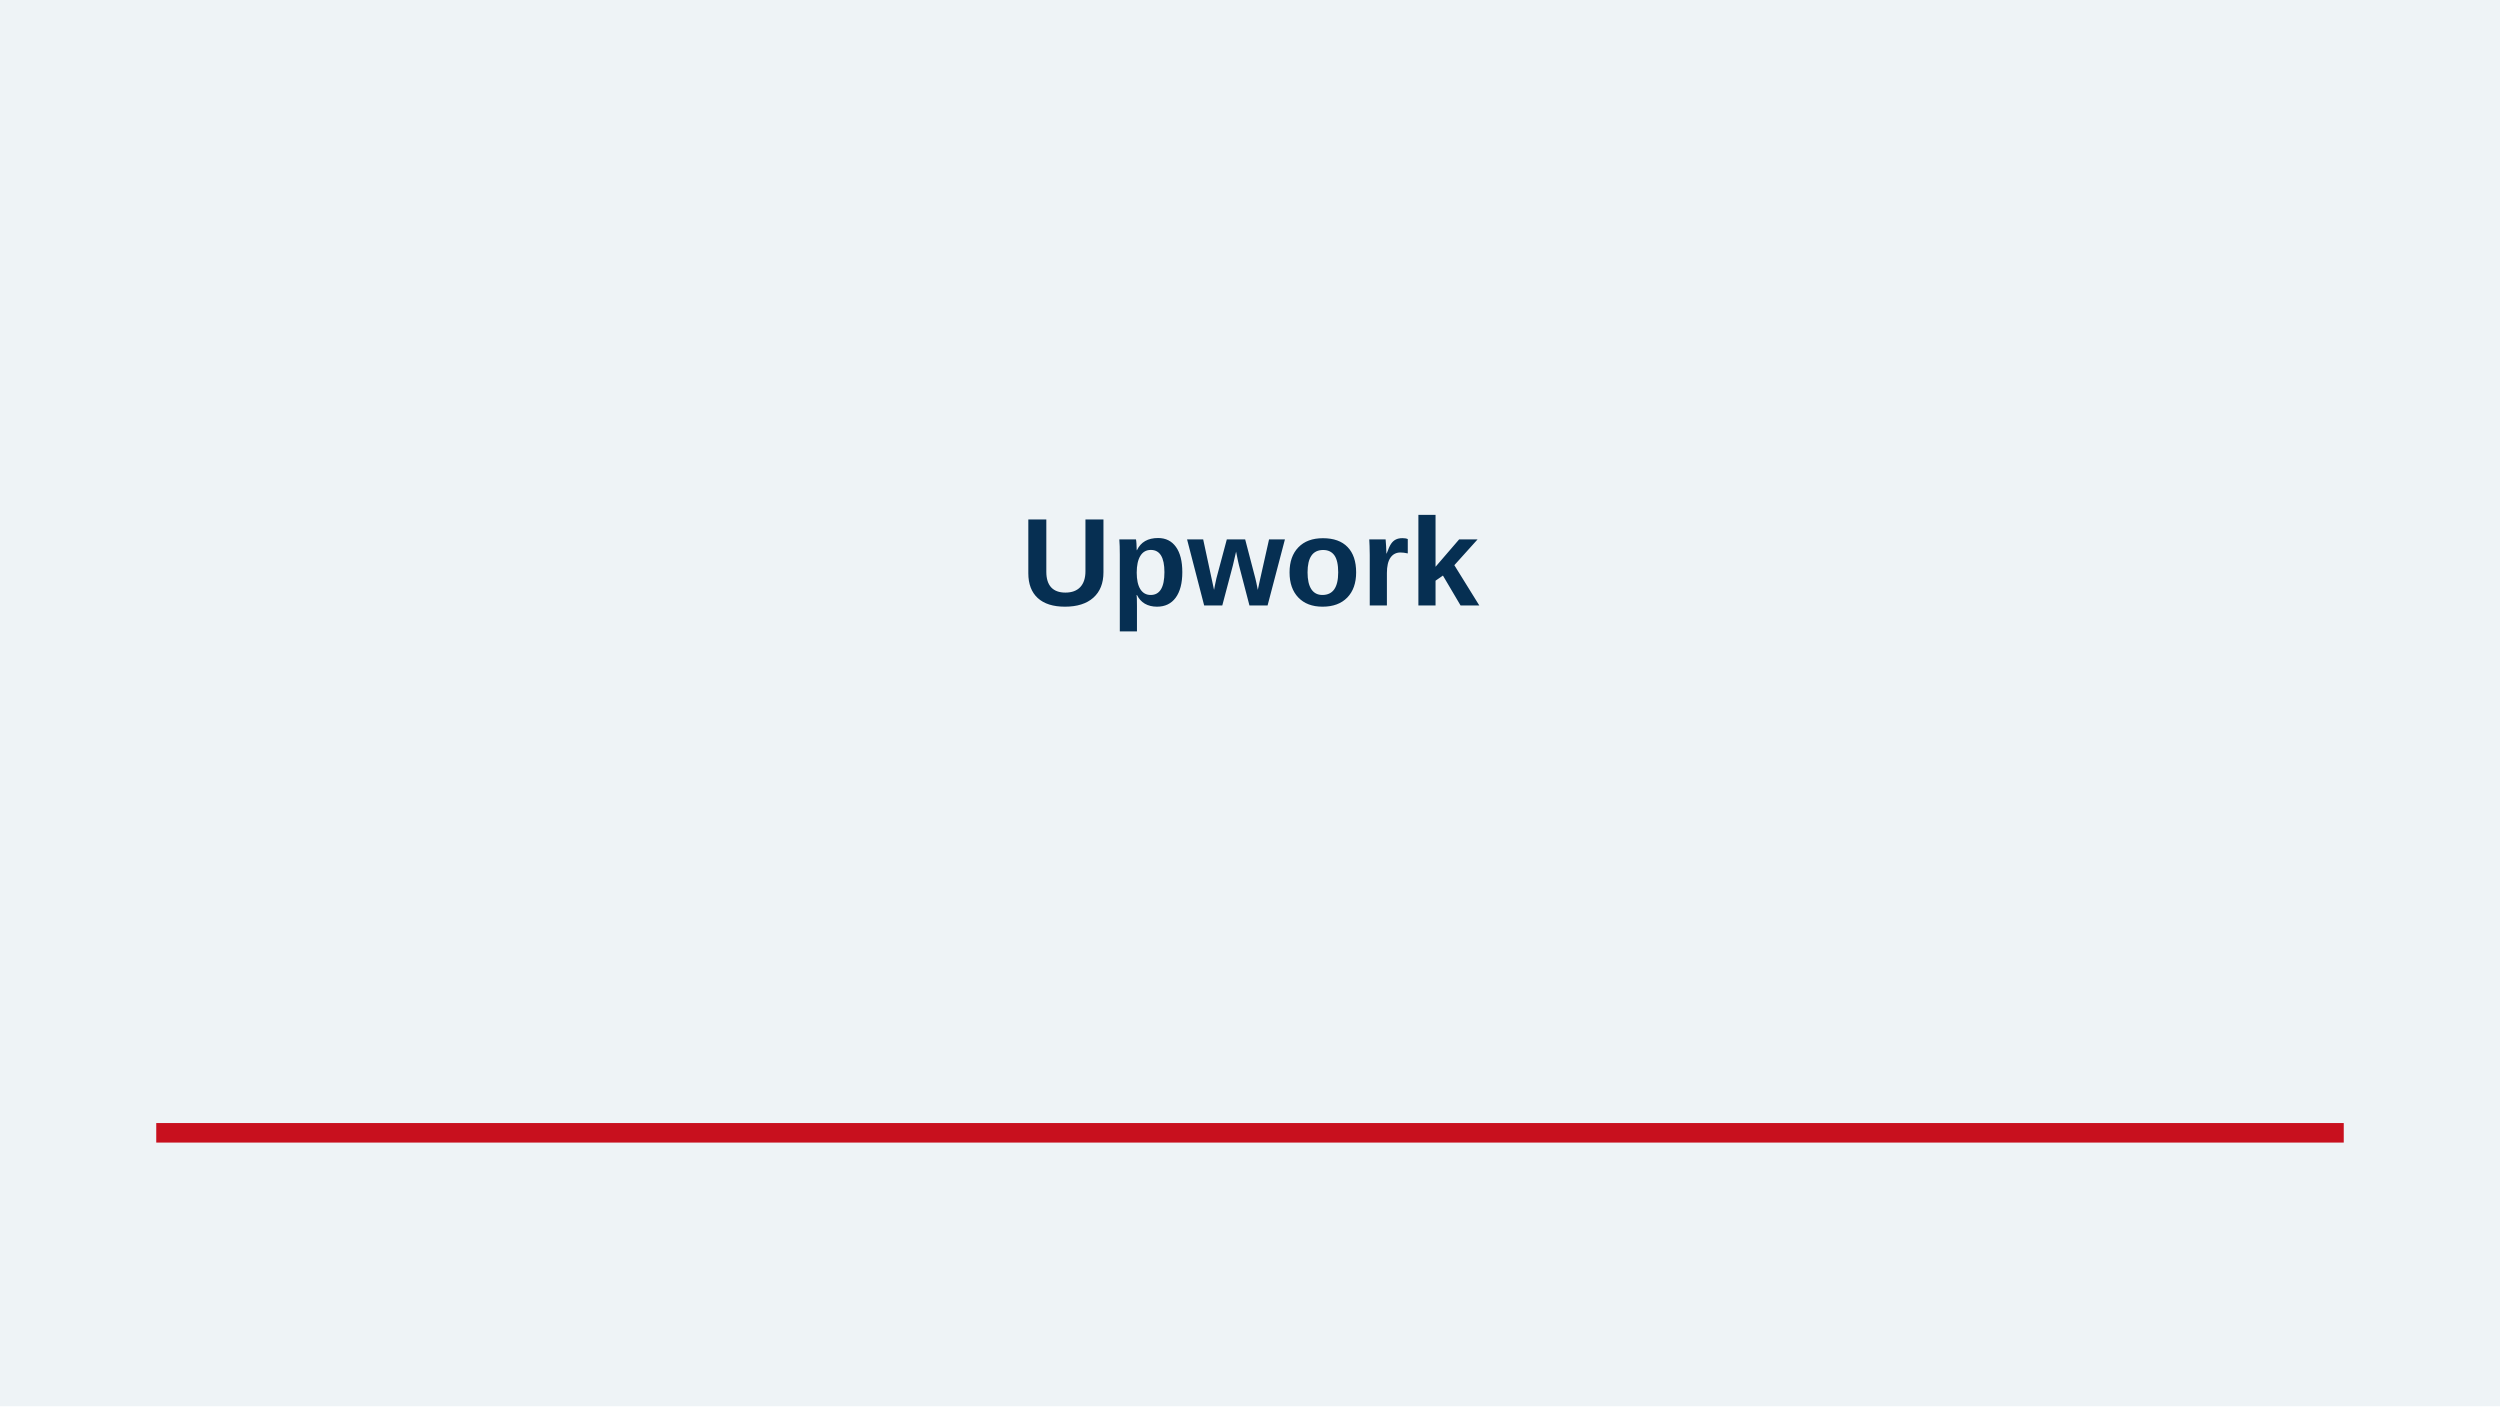
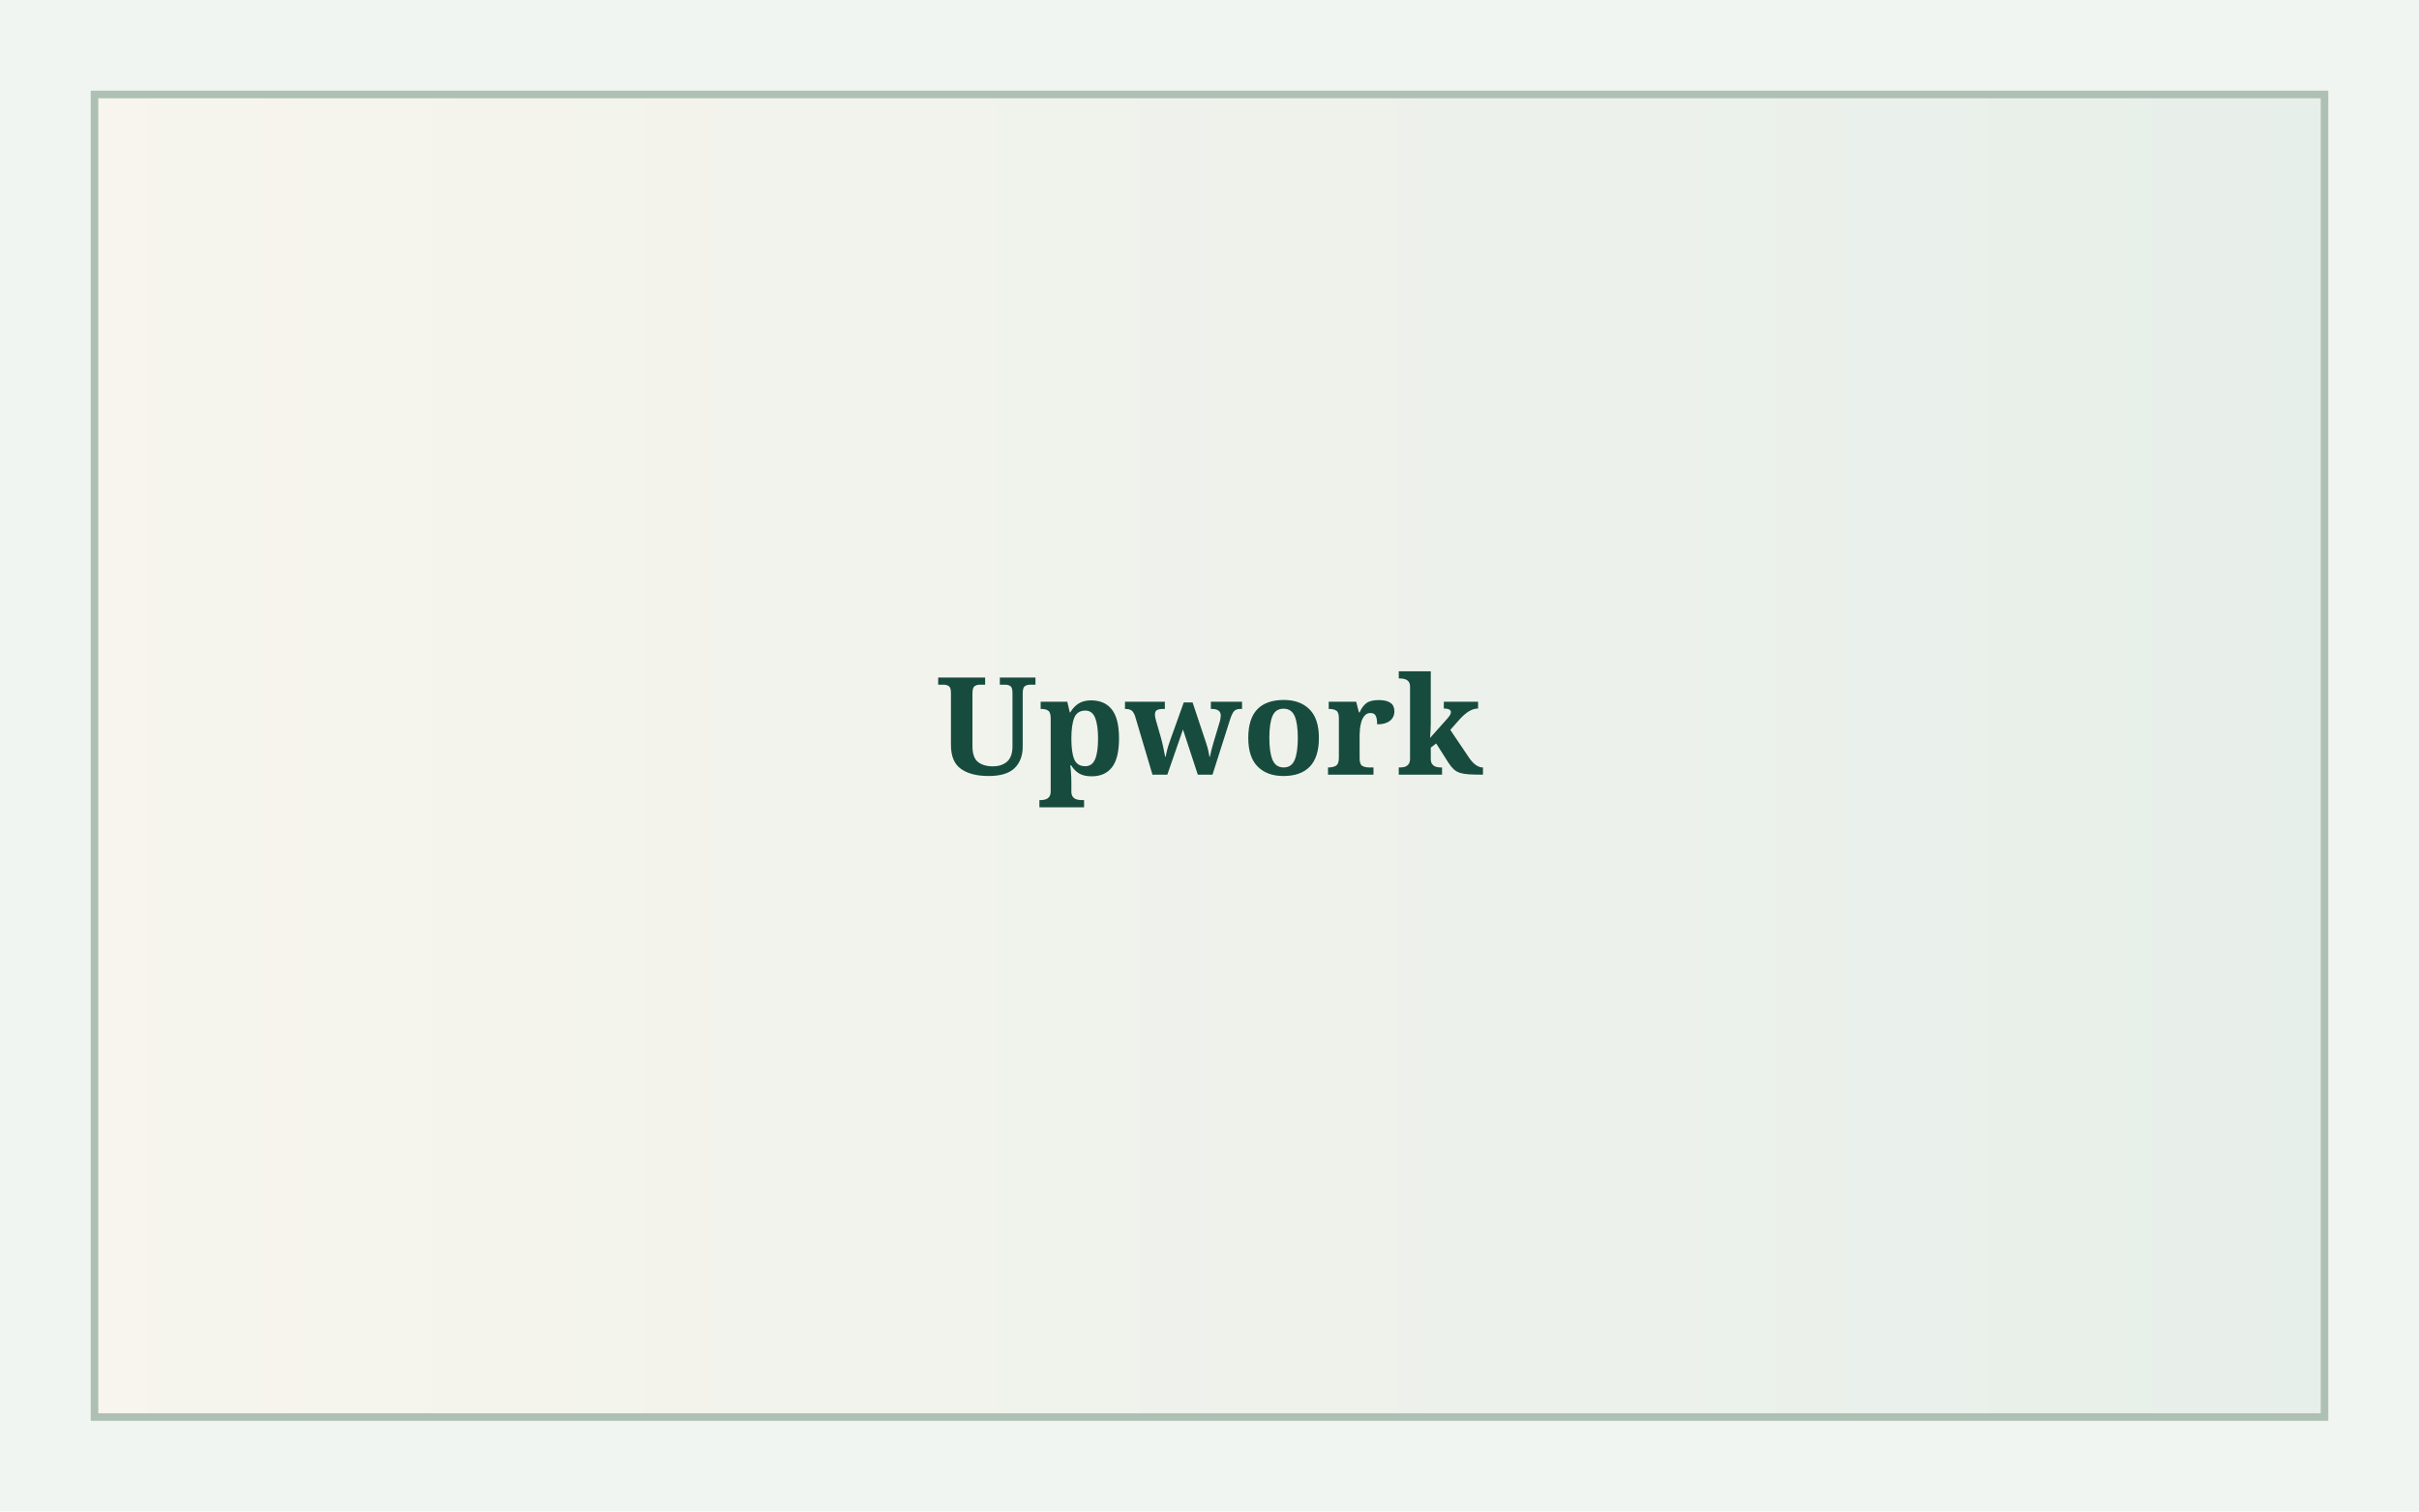
- <svg xmlns="http://www.w3.org/2000/svg" width="640" height="360" viewBox="0 0 640 360">
-   <rect width="640" height="360" fill="#eef3f6" />
-   <path d="M40 290H600" stroke="#c8101e" stroke-width="5" />
-   <text x="320" y="155" text-anchor="middle" font-family="Arial, sans-serif" font-size="32" font-weight="bold" fill="#062f52">Upwork</text>
+ <svg xmlns="http://www.w3.org/2000/svg" width="640" height="400" viewBox="0 0 640 400">
+   <defs>
+     <linearGradient id="bg">
+       <stop stop-color="#f7f5ed" />
+       <stop offset="1" stop-color="#e7efea" />
+     </linearGradient>
+   </defs>
+   <rect width="640" height="400" fill="#f1f5f2" />
+   <rect x="25" y="25" width="590" height="350" fill="url(#bg)" stroke="#aebfb3" stroke-width="2" />
+   <text x="320" y="205" text-anchor="middle" fill="#174b3e" font-family="Georgia,serif" font-size="36" font-weight="600">Upwork</text>
</svg>
